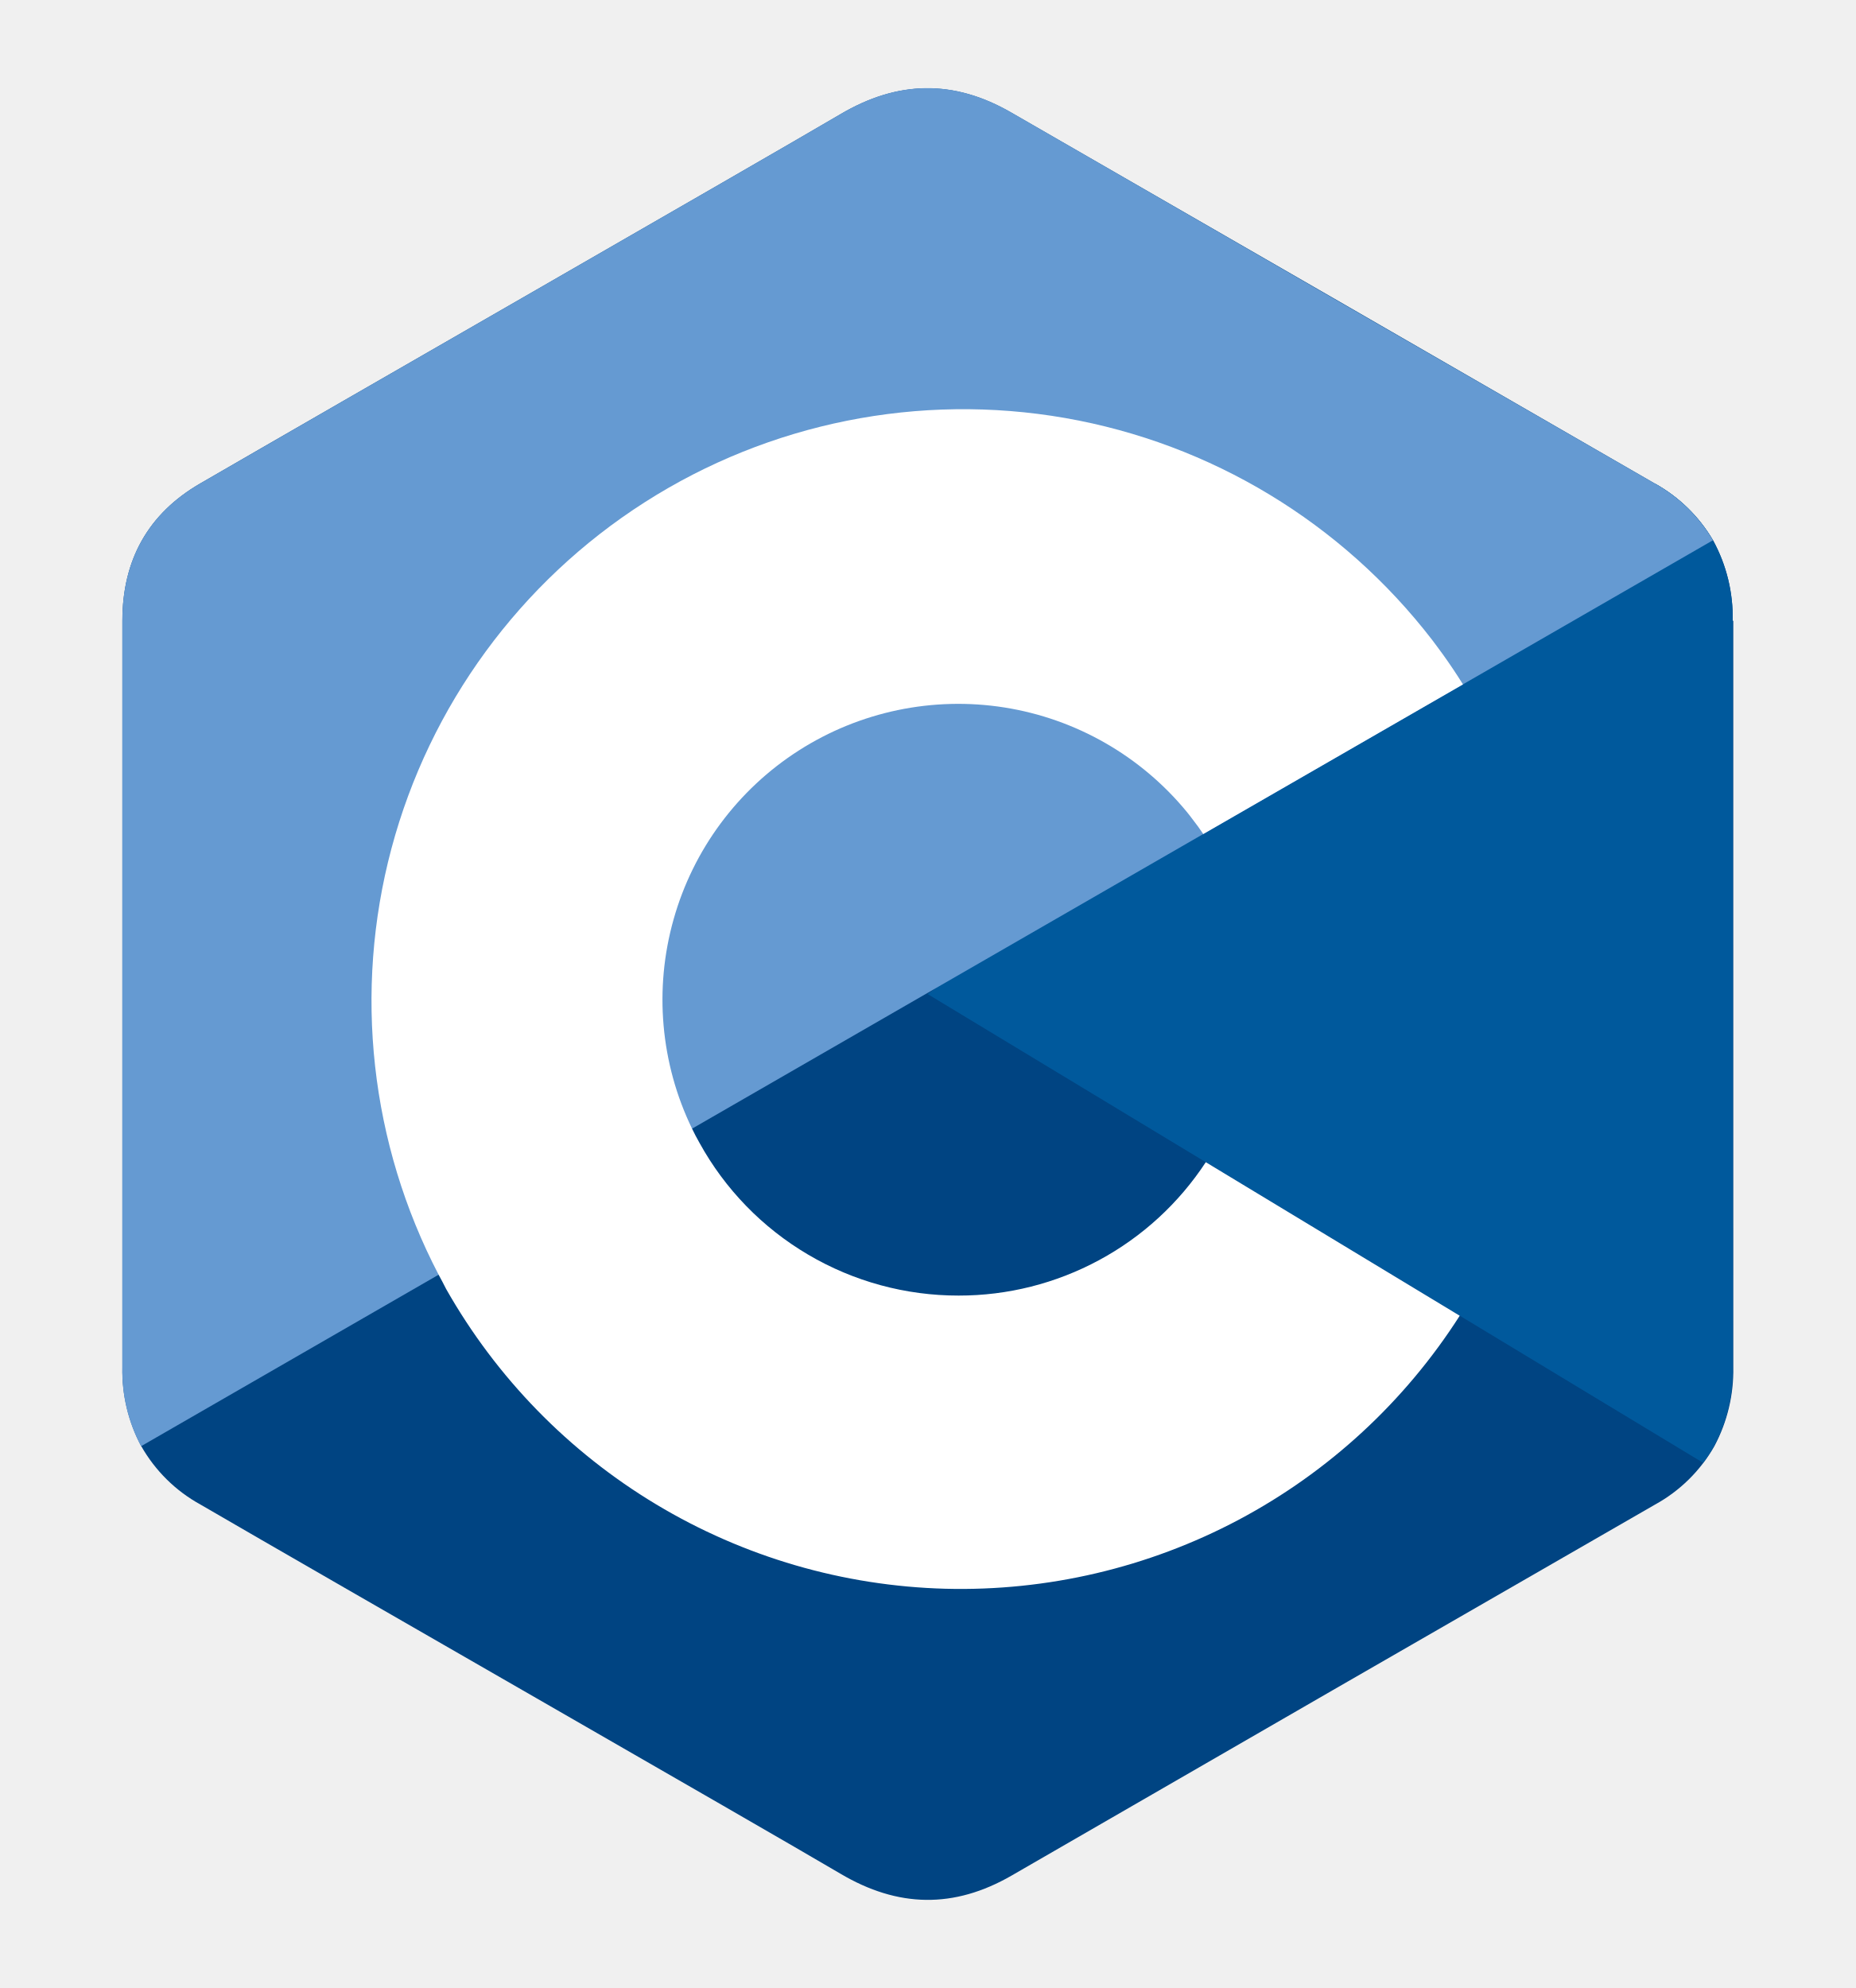
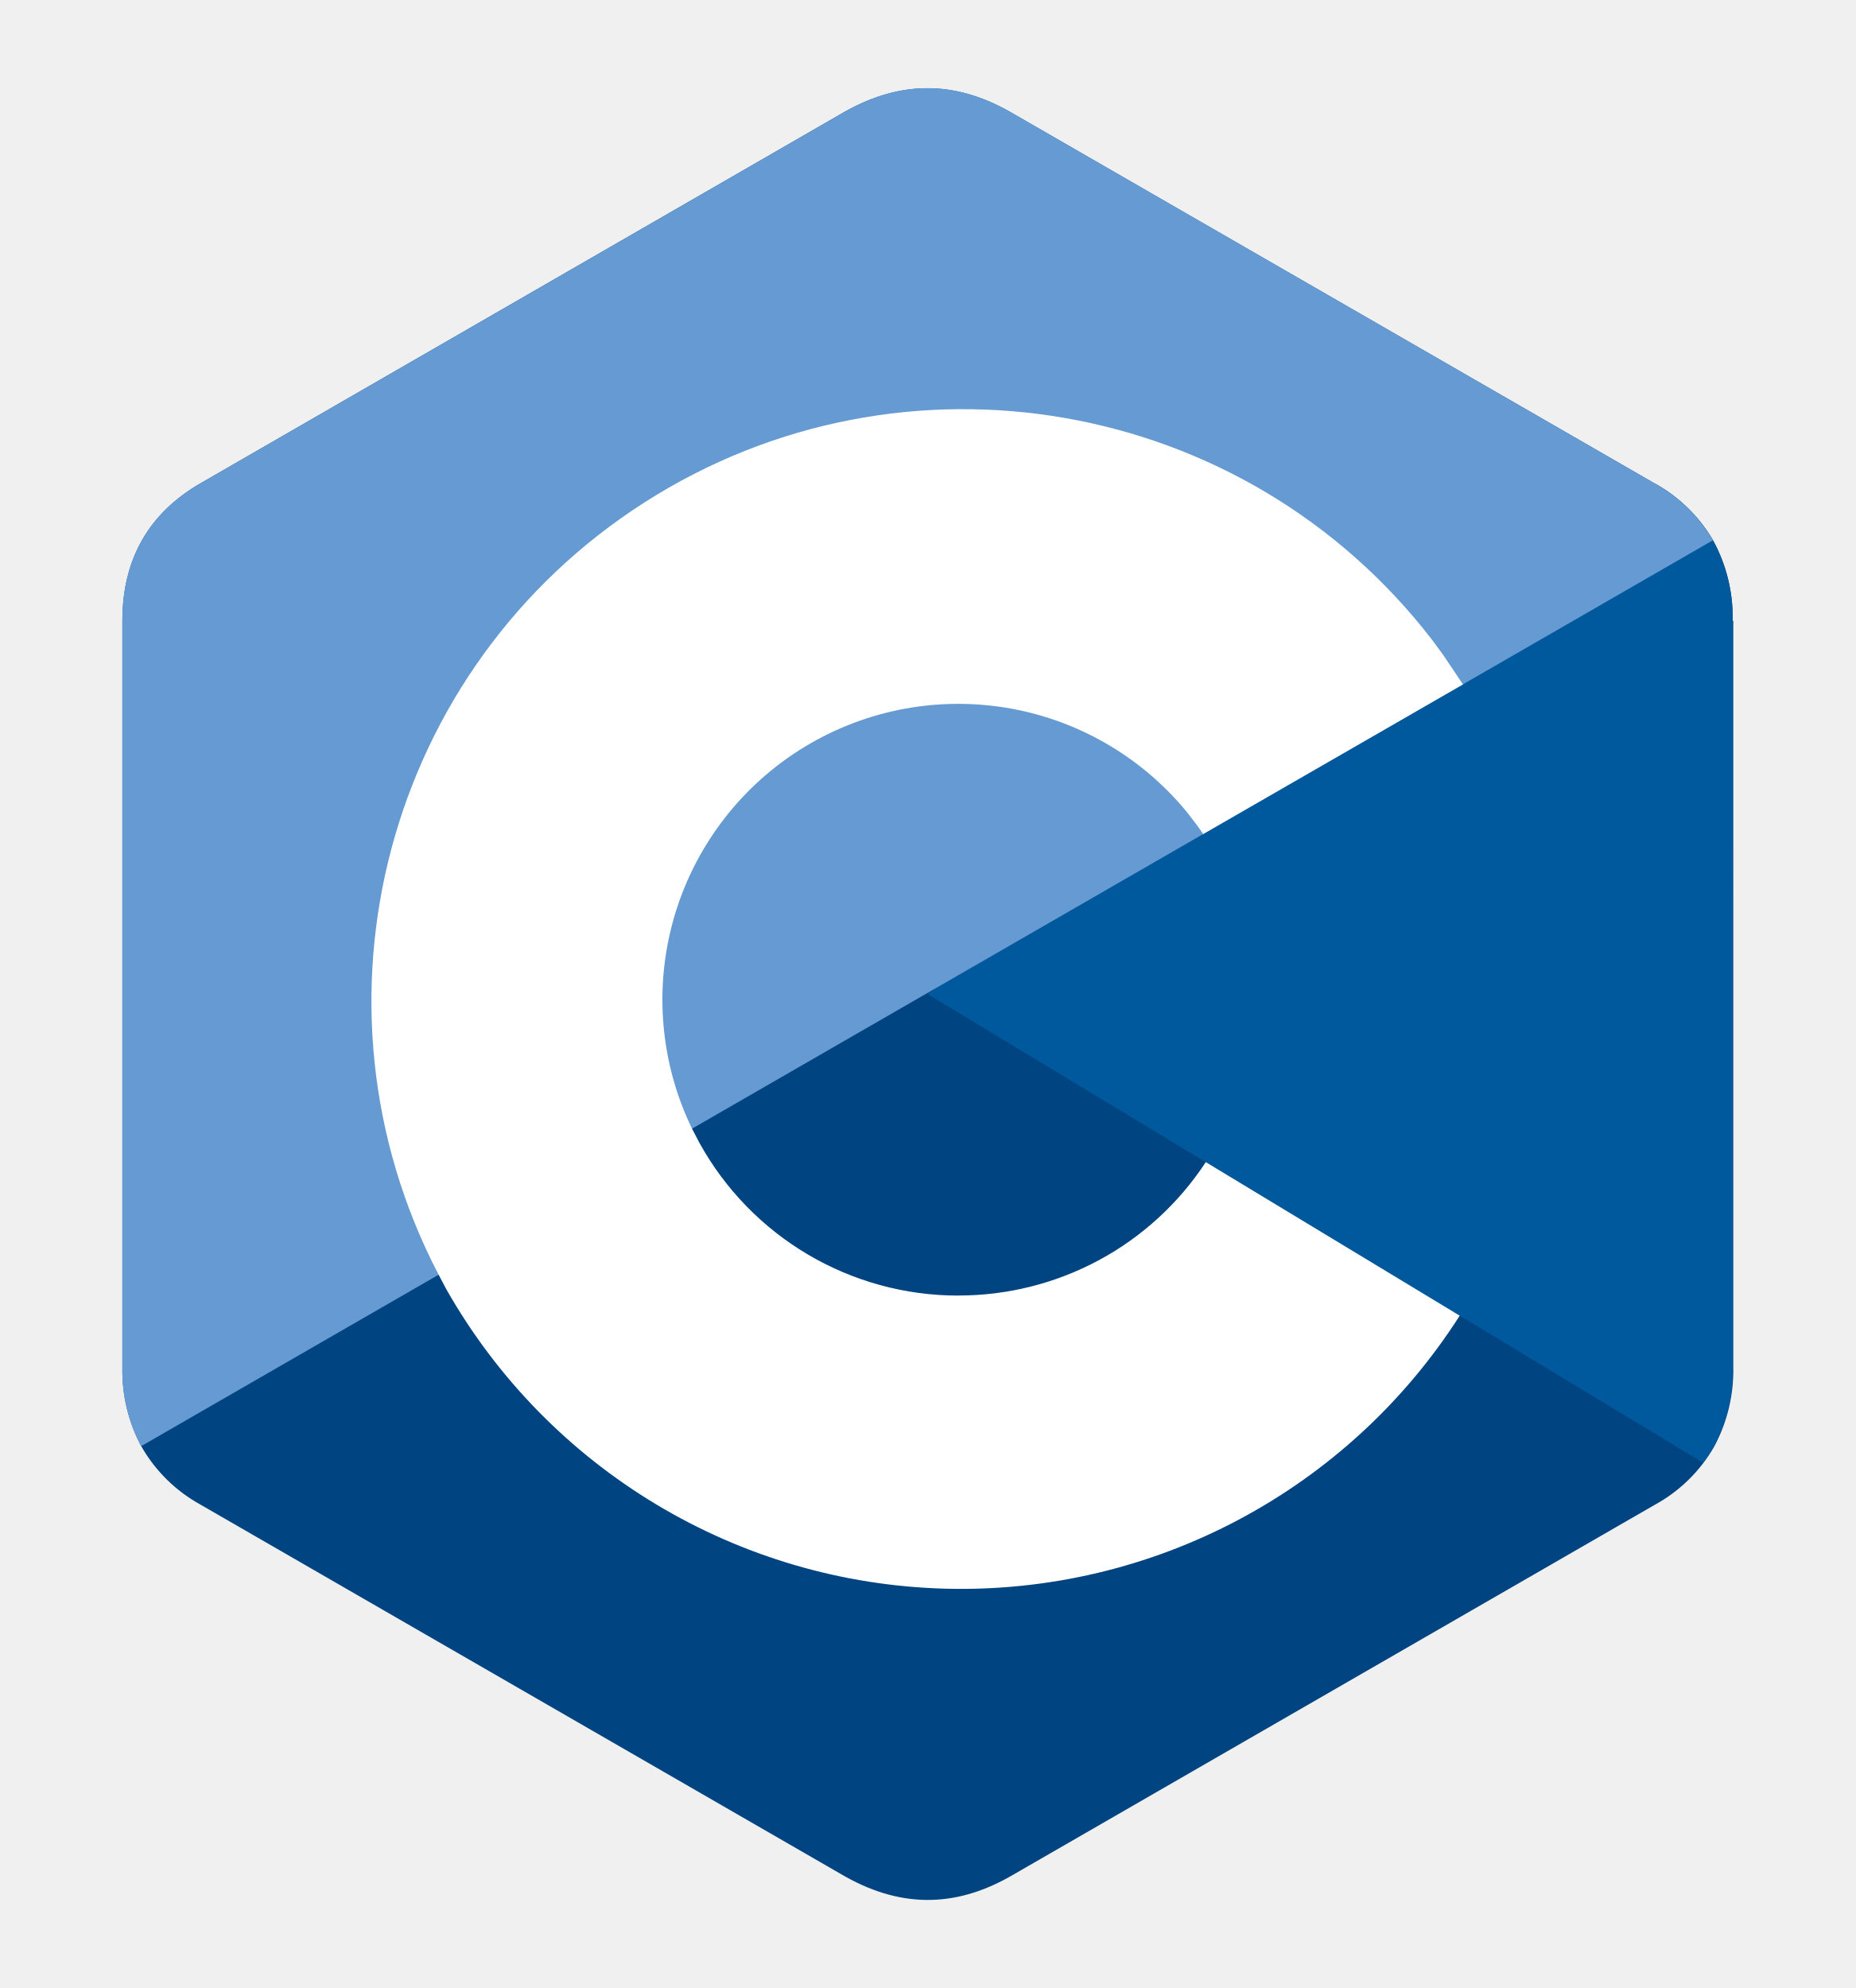
- <svg xmlns="http://www.w3.org/2000/svg" width="28" height="30" viewBox="0 0 28 30" fill="none">
-   <g clip-path="url(#clip0_123_14)">
-     <path d="M26.147 9.368C26.156 8.944 26.054 8.525 25.851 8.153C25.64 7.794 25.336 7.498 24.971 7.296C21.736 5.428 18.499 3.563 15.262 1.7C14.39 1.196 13.545 1.214 12.679 1.726C11.392 2.482 4.944 6.181 3.023 7.295C2.231 7.753 1.847 8.455 1.847 9.367V20.633C1.839 21.048 1.937 21.458 2.132 21.824C2.343 22.195 2.652 22.5 3.026 22.705C4.947 23.823 11.396 27.517 12.684 28.276C13.55 28.788 14.395 28.806 15.268 28.302C18.502 26.433 21.738 24.567 24.977 22.704C25.35 22.499 25.66 22.194 25.871 21.823C26.066 21.457 26.164 21.047 26.156 20.632V9.368H26.147Z" fill="#004482" />
-     <path d="M26.149 20.633C26.157 21.048 26.059 21.458 25.864 21.824C25.816 21.912 25.762 21.995 25.702 22.075L13.997 15L24.971 7.296C25.336 7.498 25.639 7.794 25.849 8.153C26.054 8.525 26.156 8.944 26.147 9.368C26.149 13.123 26.149 20.633 26.149 20.633V20.633Z" fill="#00599C" />
-     <path d="M25.849 8.153L2.129 21.824C1.934 21.458 1.837 21.049 1.846 20.634V9.367C1.846 8.455 2.231 7.753 3.022 7.295C4.944 6.181 11.392 2.482 12.68 1.724C13.544 1.212 14.39 1.194 15.262 1.698C18.496 3.567 21.733 5.433 24.971 7.296C25.335 7.498 25.639 7.794 25.849 8.153V8.153Z" fill="#659AD2" />
-     <path d="M14.466 19.551C13.668 19.552 12.883 19.339 12.195 18.933C11.507 18.528 10.94 17.945 10.555 17.245C10.515 17.175 10.478 17.104 10.443 17.031C9.967 16.048 9.868 14.924 10.165 13.873C10.461 12.821 11.133 11.915 12.053 11.326C12.973 10.737 14.078 10.506 15.157 10.676C16.236 10.847 17.215 11.407 17.909 12.251C17.968 12.322 18.02 12.397 18.08 12.474C18.106 12.511 18.133 12.548 18.158 12.586L22.077 10.328C21.982 10.175 21.882 10.026 21.778 9.881C21.723 9.804 21.666 9.73 21.613 9.658C20.25 7.888 18.274 6.693 16.074 6.308C13.874 5.924 11.61 6.377 9.728 7.58C7.846 8.783 6.483 10.647 5.907 12.805C5.332 14.963 5.587 17.258 6.62 19.238C6.658 19.31 6.698 19.38 6.732 19.451C7.491 20.79 8.584 21.911 9.904 22.703C11.224 23.496 12.727 23.934 14.266 23.975C15.805 24.015 17.329 23.657 18.689 22.936C20.049 22.214 21.199 21.153 22.028 19.855L18.196 17.538C17.79 18.157 17.237 18.665 16.586 19.016C15.934 19.368 15.206 19.552 14.466 19.551V19.551Z" fill="white" />
+ <svg xmlns="http://www.w3.org/2000/svg" width="28" height="30" fill="none">
+   <g clip-path="url(#A)">
+     <path d="M26.147 9.368a2.42 2.42 0 0 0-.296-1.215 2.32 2.32 0 0 0-.88-.857L15.262 1.7c-.872-.504-1.717-.486-2.583.026L3.023 7.295c-.791.458-1.176 1.16-1.176 2.072v11.266c-.008.415.09.825.285 1.192.211.371.52.675.894.881l9.658 5.571c.866.512 1.711.53 2.584.026l9.709-5.598c.374-.205.683-.51.894-.881a2.43 2.43 0 0 0 .285-1.191V9.368h-.009z" fill="#004482" />
+     <path d="M26.149 20.633a2.43 2.43 0 0 1-.285 1.191c-.048.087-.102.171-.162.25L13.997 15l10.974-7.704c.365.202.668.498.878.857a2.41 2.41 0 0 1 .297 1.215l.002 11.265h0z" fill="#00599c" />
+     <path d="M25.849 8.153L2.129 21.824a2.43 2.43 0 0 1-.283-1.19V9.367c0-.912.386-1.614 1.176-2.072l9.659-5.571c.864-.512 1.71-.53 2.582-.026l9.709 5.598c.365.202.668.498.878.857h0z" fill="#659ad2" />
+     <path d="M14.466 19.551a4.46 4.46 0 0 1-3.912-2.306l-.112-.215c-.476-.983-.575-2.107-.278-3.158s.969-1.957 1.889-2.546 2.024-.82 3.103-.65 2.058.731 2.752 1.575l.171.223.078.112 3.92-2.258-.3-.447-.165-.224A8.93 8.93 0 0 0 9.728 7.58 8.93 8.93 0 0 0 6.62 19.238l.112.212a8.93 8.93 0 0 0 7.534 4.524 8.93 8.93 0 0 0 7.762-4.12l-3.832-2.317c-.406.619-.959 1.127-1.61 1.478s-1.38.535-2.119.535h0z" fill="#fff" />
  </g>
  <defs>
-     <clipPath id="clip0_123_14">
-       <rect width="25" height="29.579" fill="white" transform="translate(1.5 0.210693)" />
+     <clipPath id="A">
+       <path fill="#fff" transform="translate(1.5 .211)" d="M0 0h25v29.579H0z" />
    </clipPath>
  </defs>
</svg>
